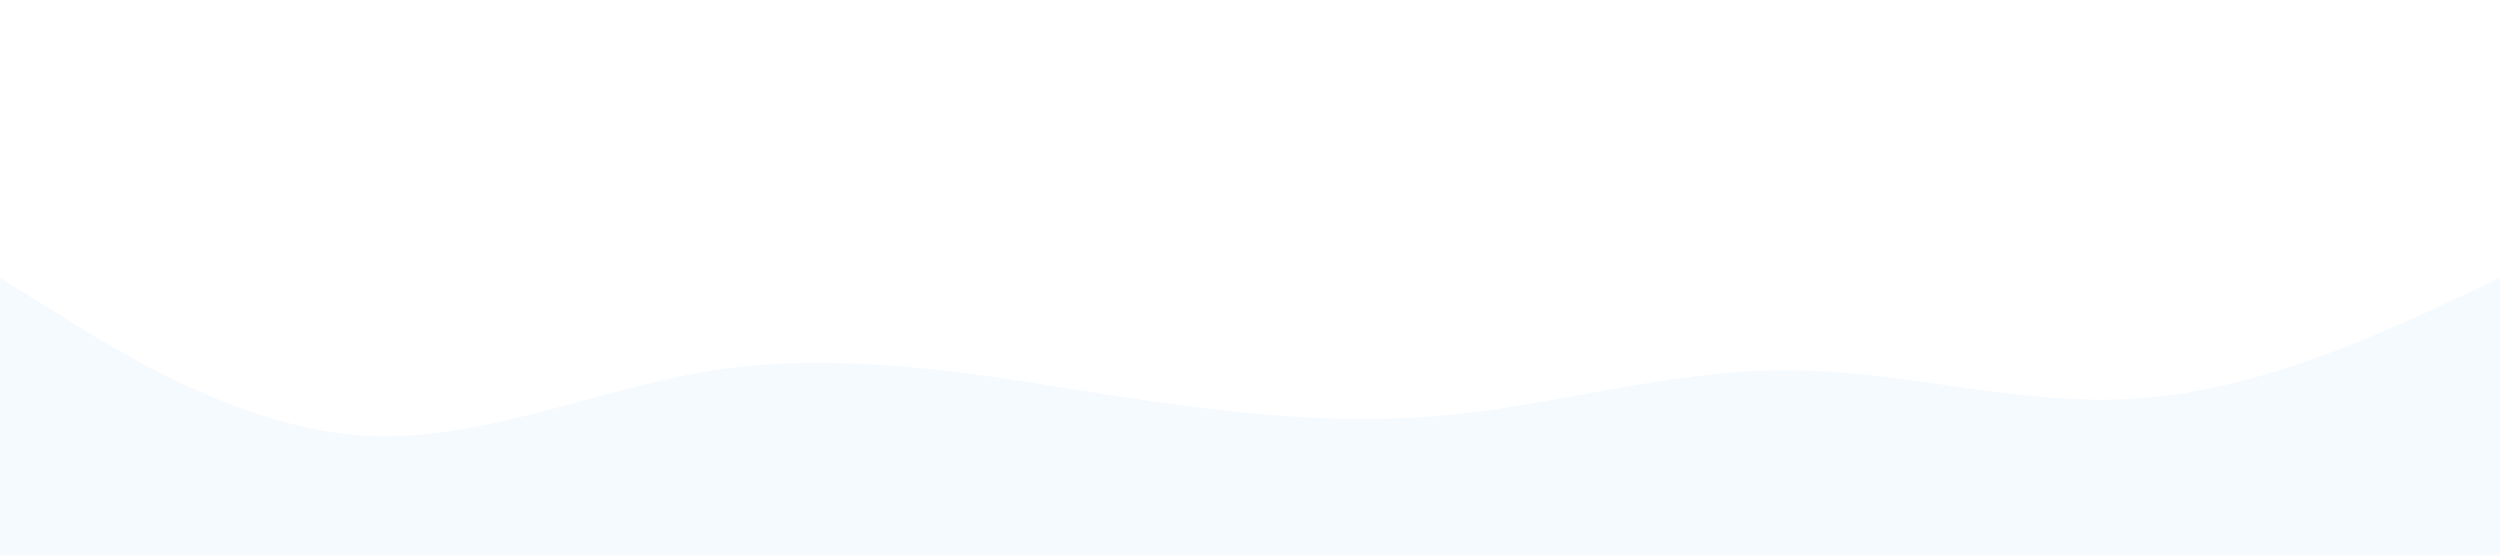
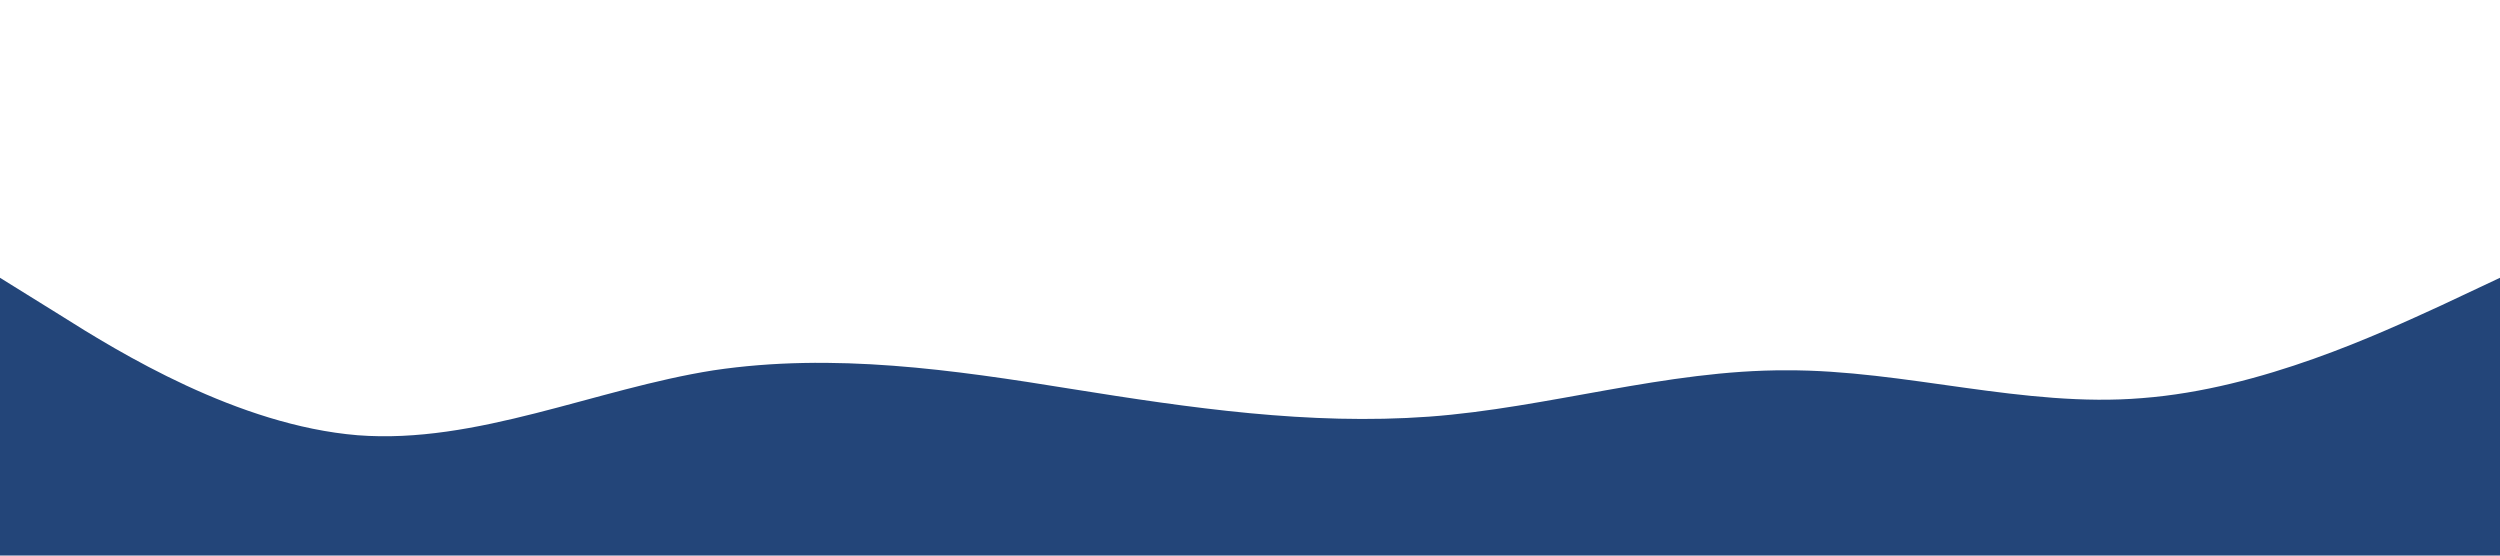
<svg xmlns="http://www.w3.org/2000/svg" viewBox="0 0 1440 320">
-   <path fill="#F5FAFE" fill-opacity="1" d="M0,160L34.3,181.3C68.6,203,137,245,206,250.7C274.3,256,343,224,411,213.3C480,203,549,213,617,224C685.7,235,754,245,823,240C891.4,235,960,213,1029,213.3C1097.1,213,1166,235,1234,229.3C1302.9,224,1371,192,1406,176L1440,160L1440,320L1405.7,320C1371.4,320,1303,320,1234,320C1165.7,320,1097,320,1029,320C960,320,891,320,823,320C754.3,320,686,320,617,320C548.6,320,480,320,411,320C342.9,320,274,320,206,320C137.1,320,69,320,34,320L0,320Z" />
+   <path fill="#234579" fill-opacity="1" d="M0,160L34.3,181.3C68.6,203,137,245,206,250.7C274.3,256,343,224,411,213.3C480,203,549,213,617,224C685.7,235,754,245,823,240C891.4,235,960,213,1029,213.3C1097.1,213,1166,235,1234,229.3C1302.9,224,1371,192,1406,176L1440,160L1440,320L1405.7,320C1371.4,320,1303,320,1234,320C1165.7,320,1097,320,1029,320C960,320,891,320,823,320C754.3,320,686,320,617,320C548.6,320,480,320,411,320C342.9,320,274,320,206,320C137.1,320,69,320,34,320L0,320Z" />
</svg>
